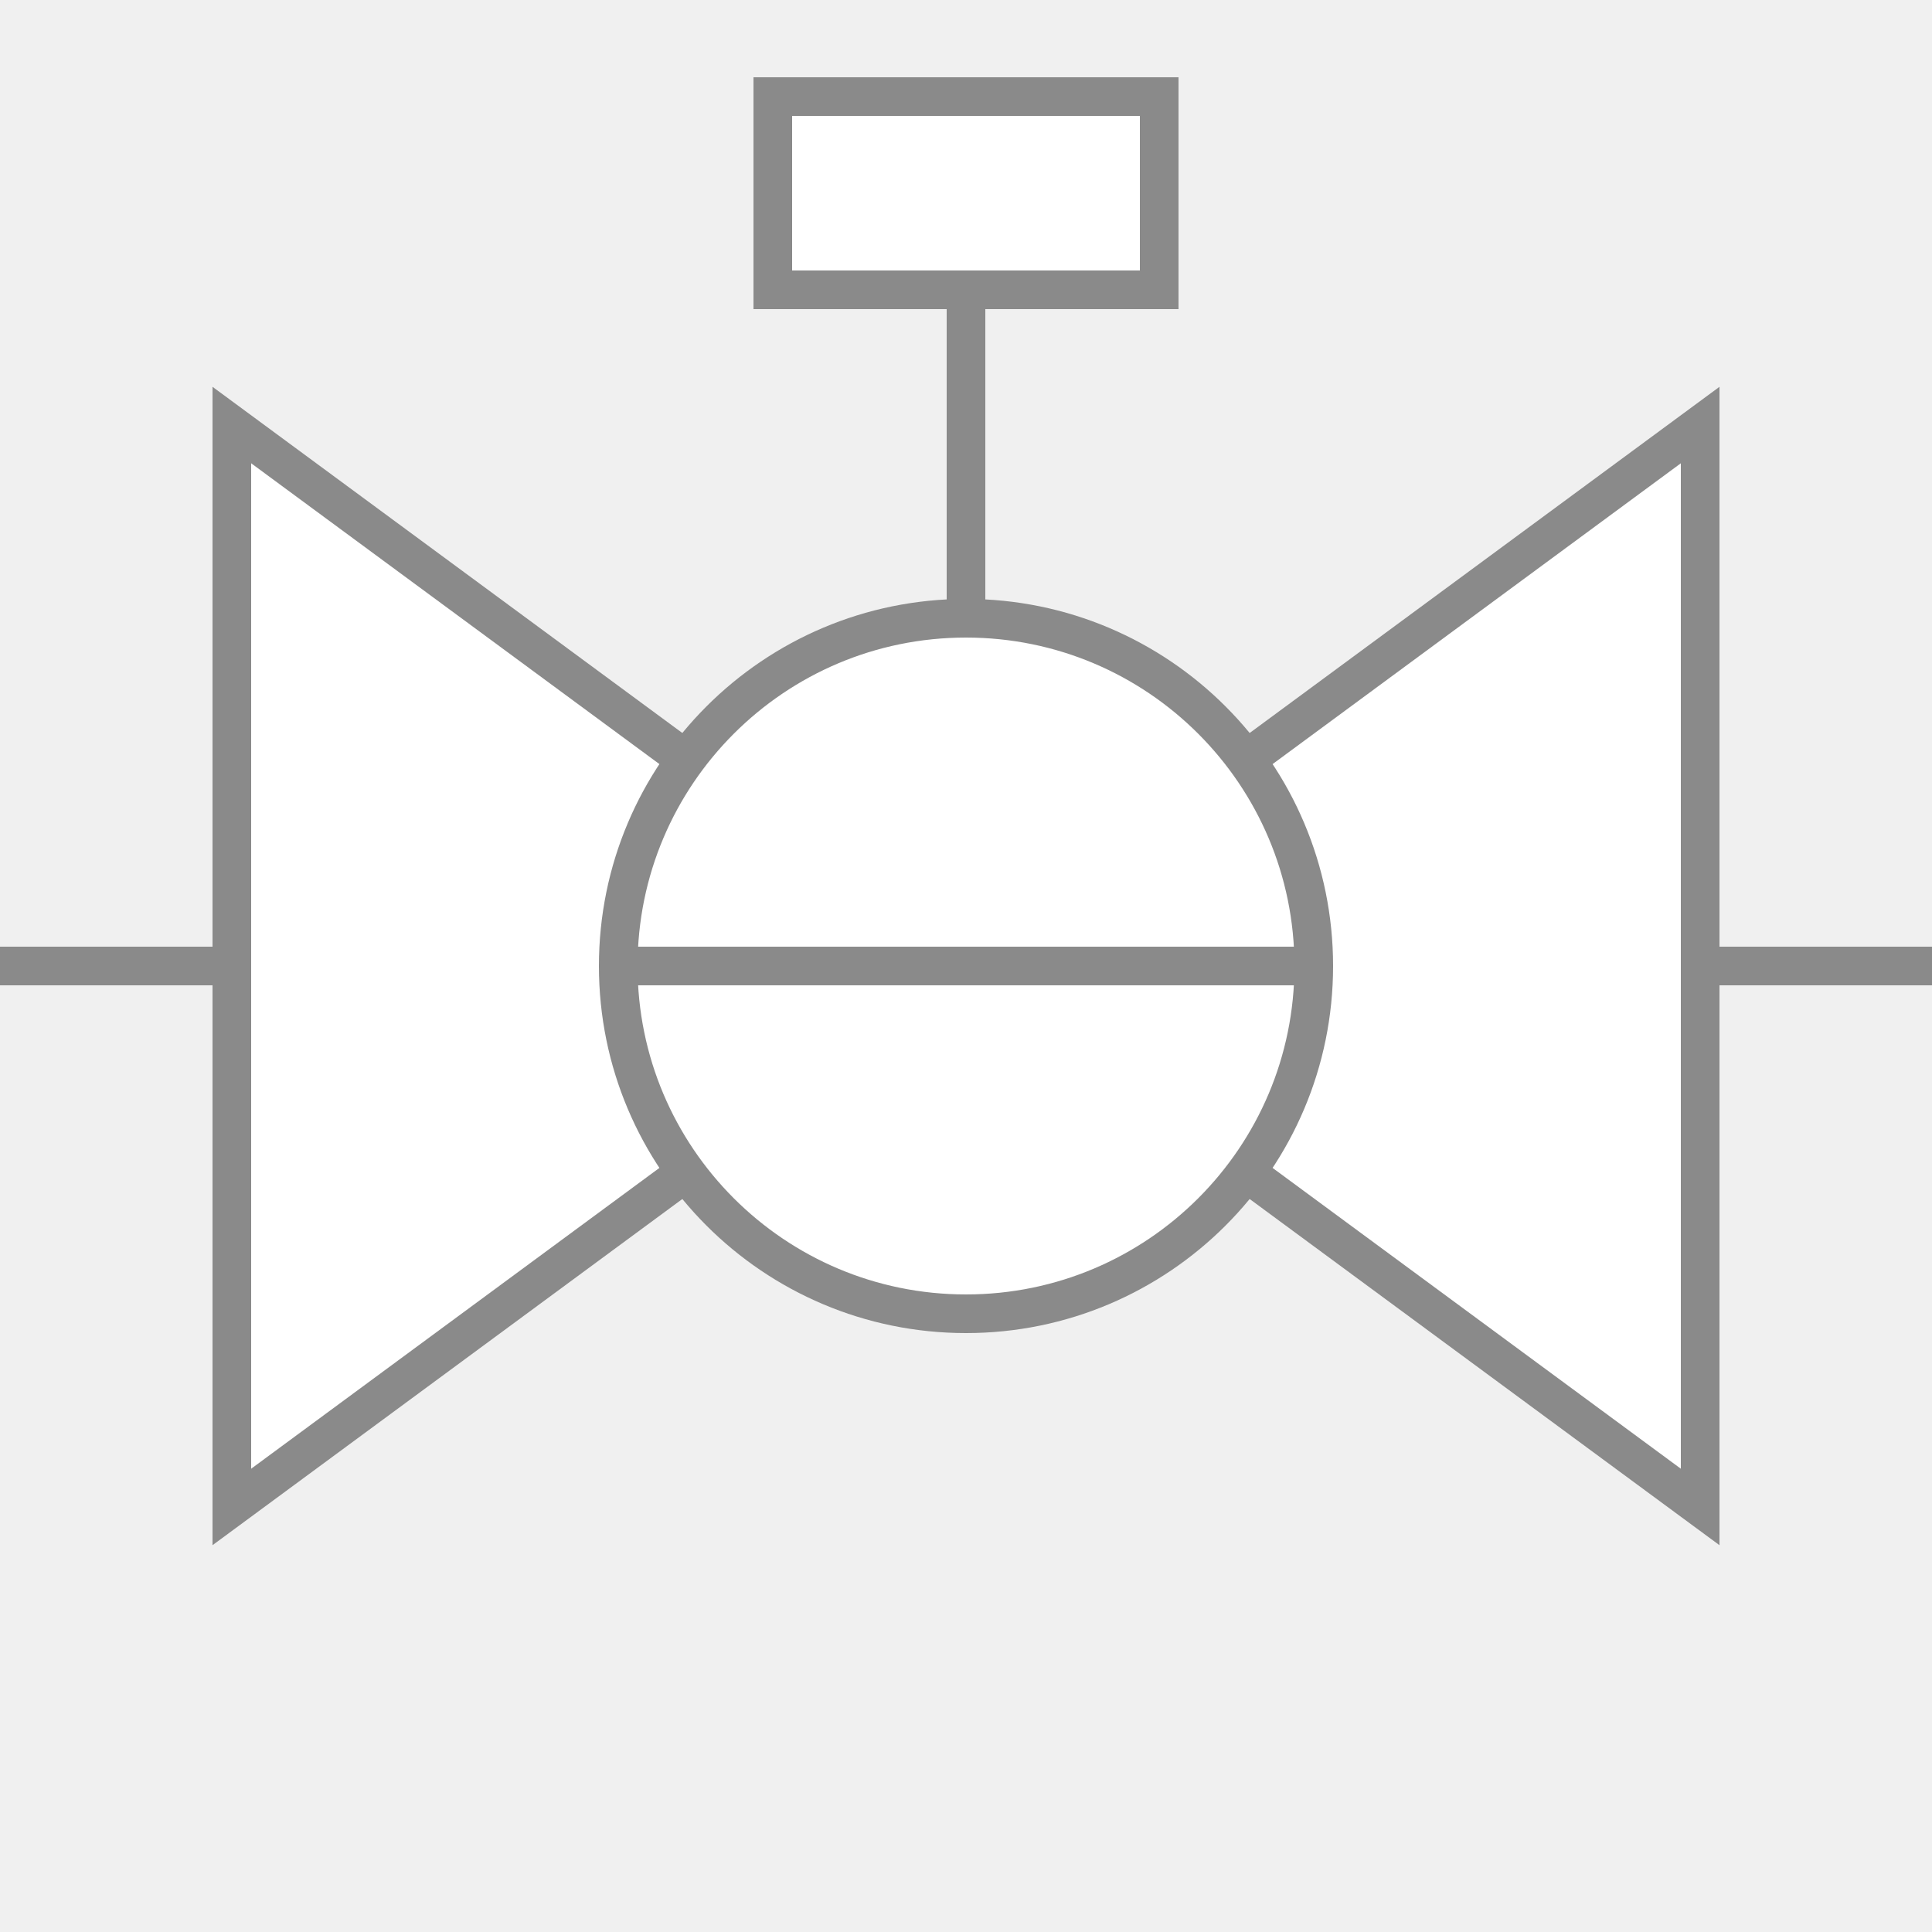
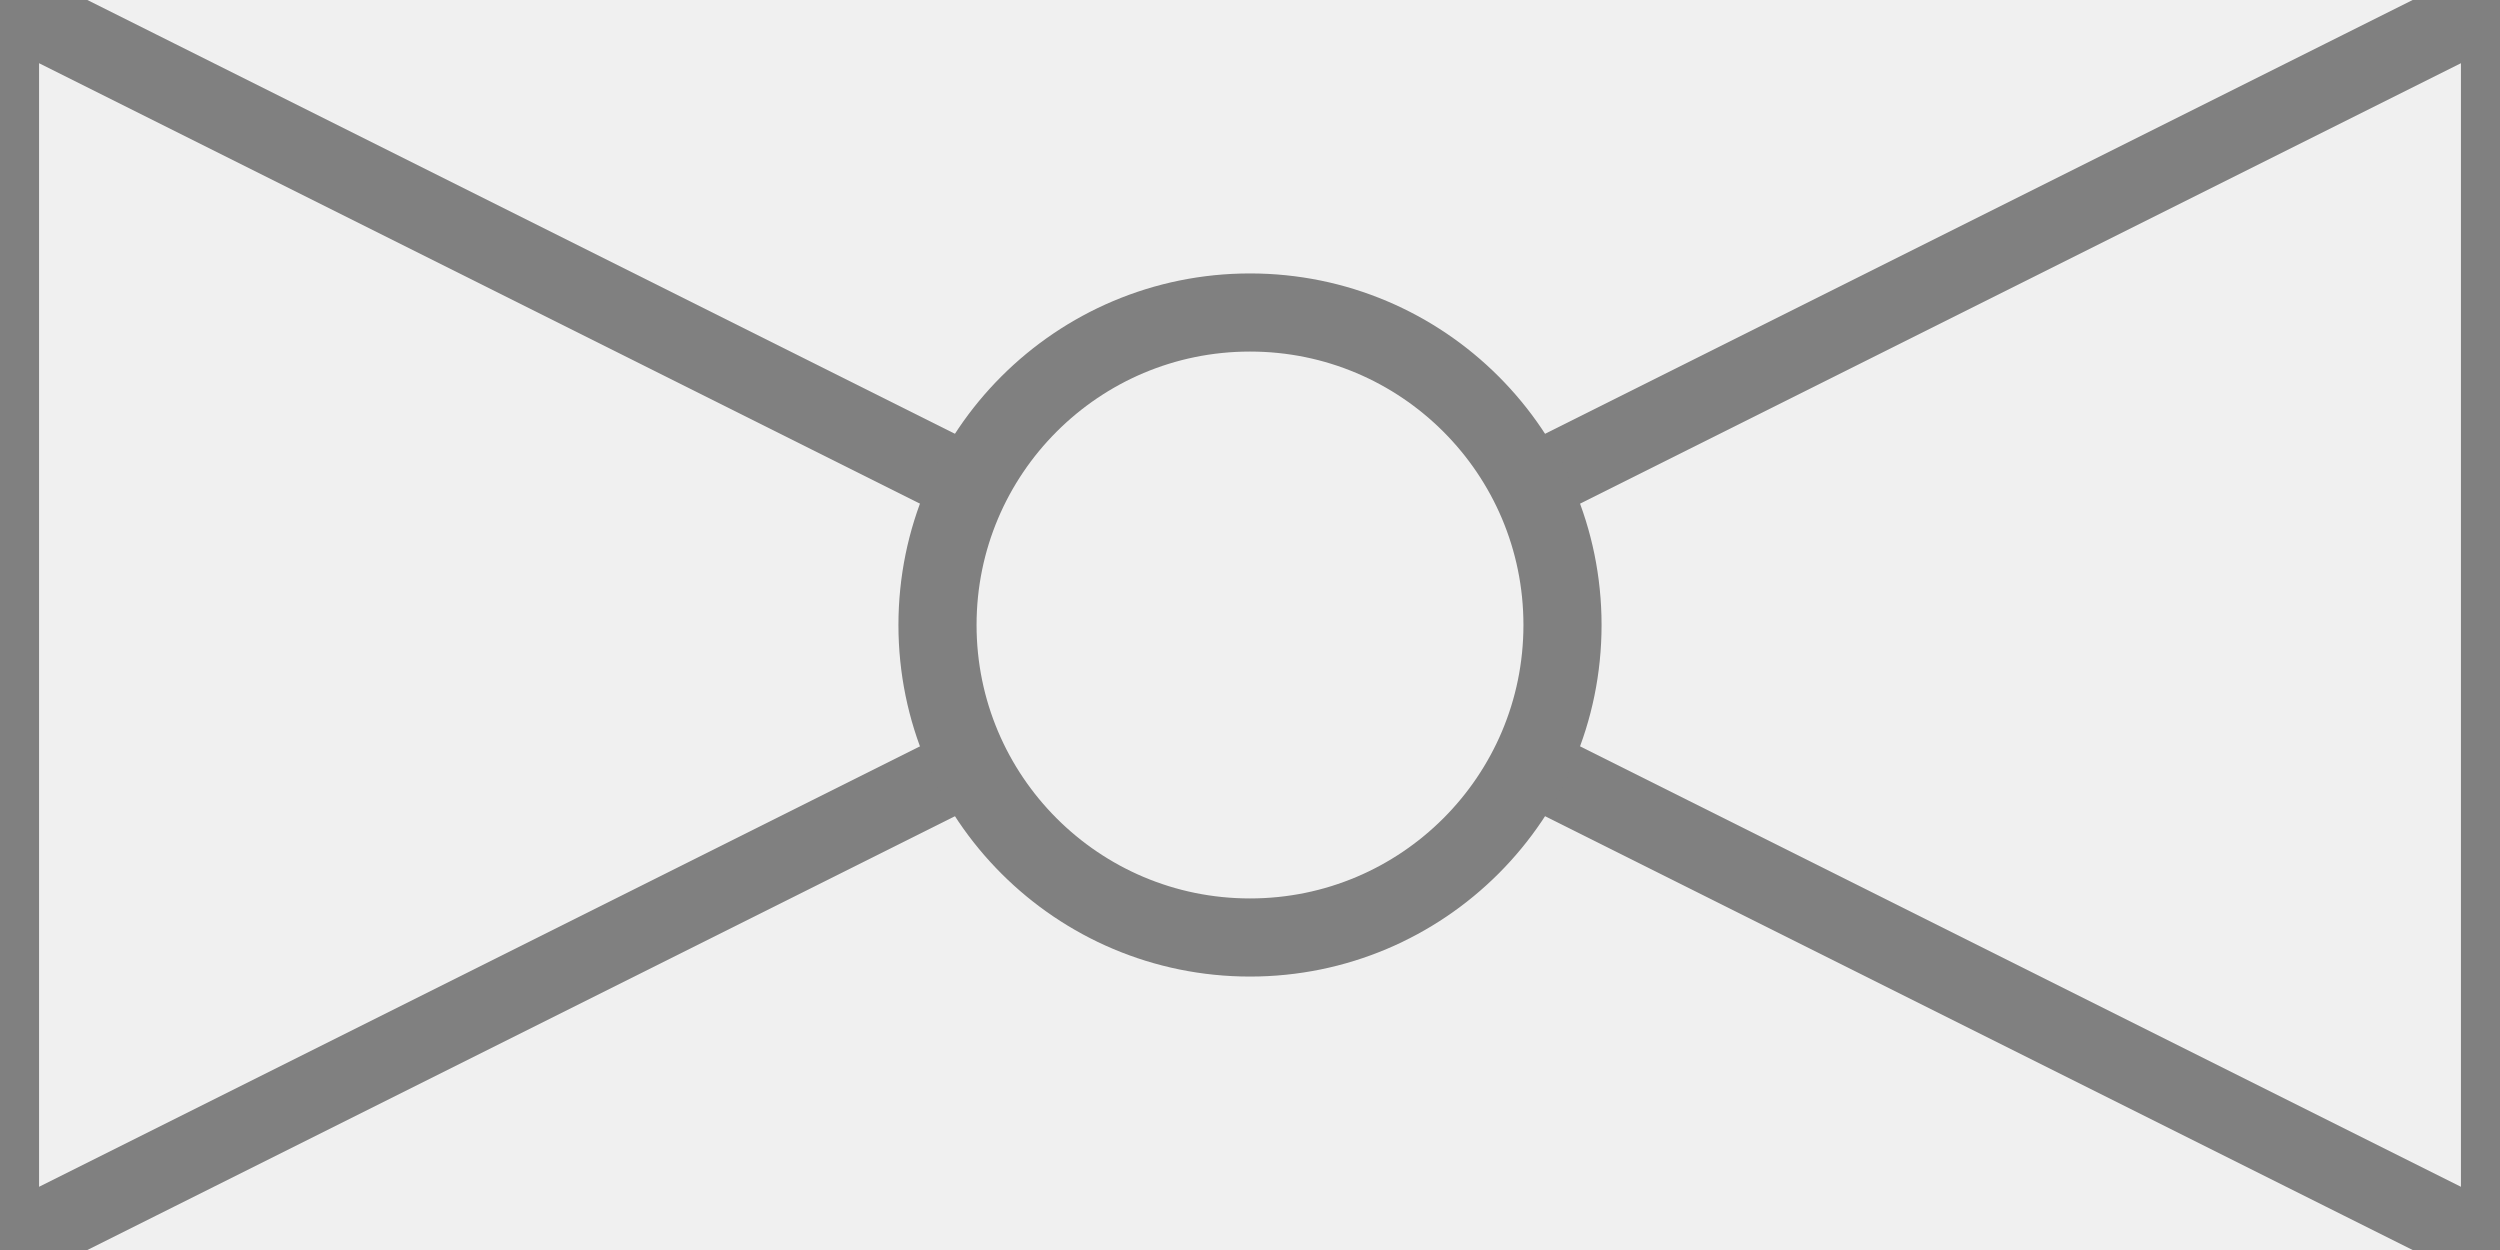
- <svg xmlns="http://www.w3.org/2000/svg" viewBox="0 0 100 100">
-   <g class="io-shape" data-category="valves" data-name="Ball Valve">
-     <polygon points="12,22 50,50 12,78" fill="white" stroke="#8a8a8a" stroke-width="2" />
-     <polygon points="88,22 50,50 88,78" fill="white" stroke="#8a8a8a" stroke-width="2" />
-     <circle cx="50" cy="50" r="18" fill="white" stroke="#8a8a8a" stroke-width="2" />
-     <line x1="32" y1="50" x2="68" y2="50" stroke="#8a8a8a" stroke-width="2" />
-     <line x1="50" y1="32" x2="50" y2="15" stroke="#8a8a8a" stroke-width="2" />
-     <rect x="40" y="5" width="20" height="10" fill="white" stroke="#8a8a8a" stroke-width="2" />
-     <line x1="0" y1="50" x2="12" y2="50" stroke="#8a8a8a" stroke-width="2" />
-     <line x1="88" y1="50" x2="100" y2="50" stroke="#8a8a8a" stroke-width="2" />
+ <svg xmlns="http://www.w3.org/2000/svg" viewBox="0 0 48 24" data-io-shape="valve-ball" data-io-version="3.0">
+   <g class="io-shape-body">
+     <path class="io-stateful" d="M 18.6,9.3 L 0,0 L 0,24 L 18.6,14.7" fill="none" stroke="#808080" stroke-width="1.5" />
+     <path class="io-stateful" d="M 29.4,9.3 L 48,0 L 48,24 L 29.4,14.7" fill="none" stroke="#808080" stroke-width="1.5" />
+     <circle cx="24" cy="12" r="6" fill="none" stroke="#808080" stroke-width="1.5" />
  </g>
</svg>
